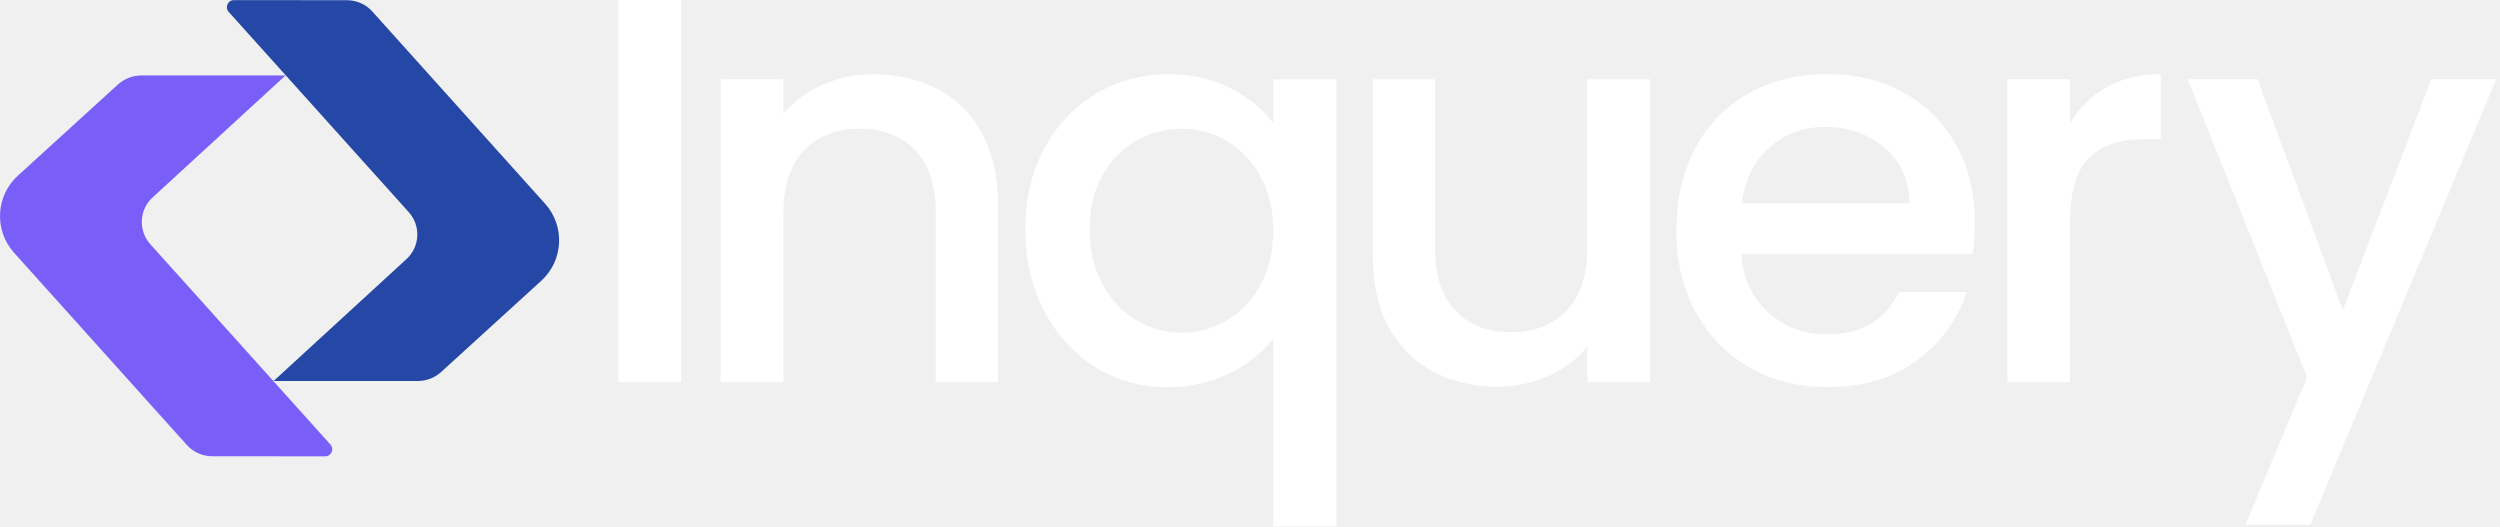
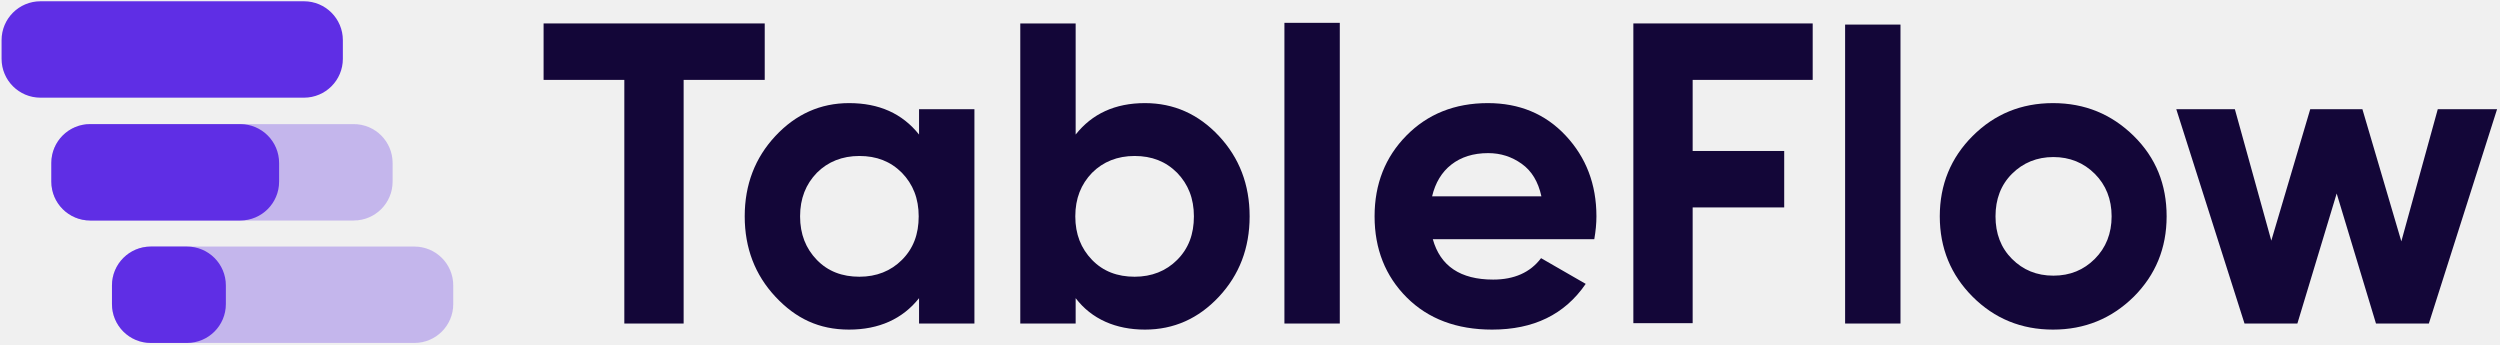
- <svg xmlns="http://www.w3.org/2000/svg" width="95" height="20" viewBox="0 0 95 20" fill="none">
-   <path d="M25.883 0H23.5V14.522H25.883V0Z" fill="white" class="letter" />
-   <path d="M35.63 3.386C36.348 3.762 36.908 4.319 37.312 5.059C37.717 5.797 37.919 6.689 37.919 7.733V14.524H35.558V8.089C35.558 7.058 35.3 6.268 34.785 5.717C34.269 5.166 33.567 4.892 32.675 4.892C31.783 4.892 31.076 5.166 30.553 5.717C30.03 6.268 29.769 7.058 29.769 8.089V14.524H27.386V3.01H29.769V4.326C30.158 3.853 30.657 3.484 31.263 3.219C31.87 2.954 32.513 2.822 33.196 2.822C34.101 2.822 34.913 3.01 35.63 3.386Z" fill="white" class="letter" />
-   <path d="M39.682 5.643C40.163 4.753 40.817 4.059 41.646 3.564C42.475 3.069 43.399 2.822 44.415 2.822C45.307 2.822 46.097 3.004 46.787 3.366C47.477 3.727 48.009 4.167 48.385 4.682V3.011H50.788V20H48.385V12.853C48.009 13.368 47.465 13.808 46.755 14.169C46.045 14.531 45.236 14.713 44.331 14.713C43.341 14.713 42.44 14.459 41.626 13.951C40.81 13.443 40.163 12.732 39.682 11.82C39.202 10.908 38.961 9.873 38.961 8.717C38.961 7.562 39.202 6.537 39.682 5.645M47.894 6.689C47.566 6.105 47.137 5.658 46.609 5.352C46.08 5.046 45.509 4.892 44.895 4.892C44.281 4.892 43.71 5.042 43.182 5.341C42.651 5.641 42.225 6.079 41.897 6.657C41.568 7.236 41.405 7.922 41.405 8.716C41.405 9.509 41.568 10.207 41.897 10.806C42.223 11.405 42.655 11.861 43.191 12.174C43.727 12.488 44.294 12.645 44.893 12.645C45.492 12.645 46.076 12.491 46.607 12.185C47.135 11.879 47.564 11.431 47.892 10.837C48.22 10.245 48.383 9.552 48.383 8.758C48.383 7.965 48.22 7.275 47.892 6.691" fill="white" class="letter" />
-   <path d="M62.699 3.01V14.524H60.316V13.166C59.94 13.639 59.45 14.012 58.844 14.285C58.237 14.555 57.594 14.693 56.912 14.693C56.007 14.693 55.194 14.505 54.477 14.129C53.759 13.752 53.195 13.196 52.784 12.458C52.372 11.72 52.168 10.828 52.168 9.784V3.013H54.529V9.428C54.529 10.459 54.786 11.249 55.302 11.8C55.818 12.351 56.52 12.625 57.412 12.625C58.304 12.625 59.011 12.351 59.534 11.8C60.057 11.249 60.316 10.459 60.316 9.428V3.013H62.699V3.01Z" fill="white" class="letter" />
-   <path d="M74.965 9.654H66.167C66.238 10.574 66.577 11.312 67.191 11.868C67.803 12.426 68.556 12.704 69.448 12.704C70.729 12.704 71.634 12.168 72.164 11.095H74.735C74.386 12.153 73.755 13.021 72.843 13.696C71.931 14.371 70.799 14.709 69.448 14.709C68.348 14.709 67.361 14.462 66.492 13.967C65.62 13.472 64.938 12.777 64.444 11.877C63.949 10.978 63.703 9.938 63.703 8.753C63.703 7.568 63.944 6.527 64.424 5.628C64.904 4.728 65.579 4.037 66.451 3.549C67.321 3.061 68.322 2.818 69.45 2.818C70.577 2.818 71.504 3.056 72.353 3.529C73.203 4.001 73.865 4.667 74.338 5.524C74.811 6.381 75.048 7.365 75.048 8.48C75.048 8.912 75.02 9.301 74.965 9.65M72.561 7.727C72.546 6.85 72.233 6.147 71.621 5.617C71.007 5.088 70.249 4.823 69.344 4.823C68.522 4.823 67.82 5.084 67.234 5.607C66.647 6.13 66.299 6.837 66.189 7.729H72.563L72.561 7.727Z" fill="white" class="letter" />
-   <path d="M80.052 3.312C80.63 2.985 81.316 2.82 82.11 2.82V5.287H81.504C80.571 5.287 79.864 5.524 79.382 5.997C78.902 6.47 78.661 7.293 78.661 8.463V14.524H76.278V3.009H78.661V4.682C79.009 4.098 79.473 3.64 80.05 3.314" fill="white" class="letter" />
-   <path d="M94.857 3.01L87.793 19.935H85.329L87.669 14.335L83.133 3.01H85.787L89.027 11.785L92.391 3.01H94.857Z" fill="white" class="letter" />
-   <path d="M12.556 16.892L5.713 9.282C5.246 8.762 5.288 7.961 5.808 7.494L10.85 2.867H5.37C5.042 2.867 4.726 2.99 4.483 3.21L0.682 6.672C-0.166 7.442 -0.232 8.753 0.534 9.604L7.1 16.909C7.345 17.181 7.695 17.337 8.061 17.337L12.357 17.341C12.589 17.341 12.711 17.067 12.556 16.892Z" fill="#7A5EF8" />
-   <path d="M8.691 0.453L15.534 8.063C16.001 8.582 15.959 9.384 15.44 9.851L10.397 14.478H15.877C16.205 14.478 16.521 14.355 16.764 14.135L20.565 10.672C21.413 9.903 21.479 8.592 20.713 7.741L14.147 0.436C13.902 0.163 13.552 0.008 13.186 0.008L8.89 0.004C8.658 0.004 8.536 0.278 8.691 0.453Z" fill="#2547A6" />
+ <svg xmlns="http://www.w3.org/2000/svg" width="602" height="83" viewBox="0 0 602 83" fill="none">
+   <path opacity="0.3" d="M85.182 29.884H21.72C16.551 29.884 12.36 34.075 12.36 39.245V43.737C12.36 48.907 16.551 53.097 21.72 53.097H85.182C90.351 53.097 94.542 48.907 94.542 43.737V39.245C94.542 34.075 90.351 29.884 85.182 29.884Z" fill="#5F2EE5" />
+   <path opacity="0.3" d="M99.784 59.369H36.323C31.154 59.369 26.963 63.56 26.963 68.729V73.222C26.963 78.391 31.154 82.582 36.323 82.582H99.784C104.954 82.582 109.144 78.391 109.144 73.222V68.729C109.144 63.56 104.954 59.369 99.784 59.369Z" fill="#5F2EE5" />
+   <path d="M73.201 0.308H9.739C4.57 0.308 0.379 4.498 0.379 9.668V14.16C0.379 19.33 4.57 23.52 9.739 23.52H73.201C78.37 23.52 82.561 19.33 82.561 14.16V9.668C82.561 4.498 78.37 0.308 73.201 0.308Z" fill="#5F2EE5" />
+   <path d="M57.85 29.884H21.72C16.551 29.884 12.36 34.075 12.36 39.245V43.737C12.36 48.907 16.551 53.097 21.72 53.097H57.85C63.02 53.097 67.21 48.907 67.21 43.737V39.245C67.21 34.075 63.02 29.884 57.85 29.884Z" fill="#5F2EE5" />
+   <path d="M45.028 59.369H36.323C31.154 59.369 26.963 63.56 26.963 68.729V73.222C26.963 78.391 31.154 82.582 36.323 82.582H45.028C50.197 82.582 54.388 78.391 54.388 73.222V68.729C54.388 63.56 50.197 59.369 45.028 59.369Z" fill="#5F2EE5" />
+   <path d="M184.145 5.645V19.237H164.618V77.906H150.338V19.237H130.896V5.645H184.059H184.145Z" fill="#130638" />
+   <path d="M221.307 26.291H234.641V77.905H221.307V71.798C217.35 76.787 211.672 79.368 204.446 79.368C197.22 79.368 191.629 76.701 186.725 71.454C181.822 66.206 179.327 59.754 179.327 52.098C179.327 44.442 181.822 37.99 186.725 32.743C191.629 27.495 197.565 24.829 204.446 24.829C211.672 24.829 217.264 27.323 221.307 32.399V26.291ZM196.704 62.593C199.371 65.346 202.812 66.636 206.941 66.636C211.07 66.636 214.511 65.26 217.178 62.593C219.931 59.84 221.221 56.399 221.221 52.098C221.221 47.797 219.845 44.356 217.178 41.603C214.425 38.85 211.07 37.56 206.941 37.56C202.812 37.56 199.371 38.937 196.704 41.603C194.038 44.356 192.661 47.797 192.661 52.098C192.661 56.399 194.038 59.84 196.704 62.593Z" fill="#130638" />
+   <path d="M275.707 24.829C282.675 24.829 288.61 27.496 293.514 32.743C298.417 37.99 300.912 44.442 300.912 52.098C300.912 59.755 298.417 66.206 293.514 71.454C288.61 76.701 282.675 79.368 275.707 79.368C268.739 79.368 262.889 76.873 259.018 71.798V77.906H245.684V5.645H259.018V32.399C262.975 27.41 268.481 24.829 275.707 24.829ZM262.975 62.593C265.642 65.346 269.083 66.636 273.212 66.636C277.341 66.636 280.782 65.26 283.449 62.593C286.202 59.84 287.492 56.4 287.492 52.098C287.492 47.797 286.116 44.356 283.449 41.603C280.696 38.851 277.341 37.56 273.212 37.56C269.083 37.56 265.642 38.937 262.975 41.603C260.308 44.356 258.932 47.797 258.932 52.098C258.932 56.4 260.308 59.84 262.975 62.593Z" fill="#130638" />
+   <path d="M309.288 77.906V5.498H322.622V77.906H309.288Z" fill="#130638" />
+   <path d="M345.021 57.604C346.827 64.055 351.645 67.324 359.559 67.324C364.634 67.324 368.505 65.604 371.086 62.163L381.839 68.357C376.764 75.755 369.279 79.368 359.301 79.368C350.784 79.368 343.902 76.787 338.741 71.626C333.58 66.464 330.999 59.926 330.999 52.098C330.999 44.27 333.58 37.818 338.655 32.657C343.73 27.495 350.268 24.829 358.268 24.829C365.838 24.829 372.118 27.409 377.022 32.657C381.925 37.904 384.42 44.356 384.42 52.098C384.42 53.819 384.248 55.625 383.904 57.604H345.021ZM344.849 47.281H371.172C370.398 43.754 368.849 41.173 366.441 39.453C364.032 37.732 361.365 36.872 358.354 36.872C354.741 36.872 351.817 37.818 349.494 39.625C347.171 41.431 345.623 44.012 344.849 47.281Z" fill="#130638" />
+   <path d="M436.496 19.237H407.592V36.356H429.636V49.948H407.592V77.82H393.312V5.645H436.496V19.237Z" fill="#130638" />
+   <path d="M444.303 77.906V5.919H457.637V77.906H444.303Z" fill="#130638" />
+   <path d="M513.81 71.454C508.477 76.701 502.025 79.368 494.369 79.368C486.713 79.368 480.261 76.701 475.013 71.454C469.766 66.206 467.099 59.754 467.099 52.098C467.099 44.442 469.766 37.99 475.013 32.743C480.261 27.495 486.713 24.829 494.369 24.829C502.025 24.829 508.477 27.495 513.81 32.743C519.144 37.99 521.724 44.442 521.724 52.098C521.724 59.754 519.058 66.206 513.81 71.454ZM484.476 62.335C487.143 65.002 490.412 66.378 494.455 66.378C498.498 66.378 501.767 65.002 504.434 62.335C507.1 59.668 508.477 56.227 508.477 52.098C508.477 47.969 507.1 44.528 504.434 41.861C501.767 39.195 498.412 37.818 494.455 37.818C490.498 37.818 487.143 39.195 484.476 41.861C481.809 44.528 480.519 47.969 480.519 52.098C480.519 56.227 481.809 59.668 484.476 62.335Z" fill="#130638" />
+   <path d="M587.189 26.291H601.297L584.866 77.906H572.135L562.672 46.593L553.209 77.906H540.478L524.047 26.291H538.155L546.93 57.948L556.306 26.291H568.866L578.242 58.12L587.017 26.291H587.189Z" fill="#130638" />
</svg>
